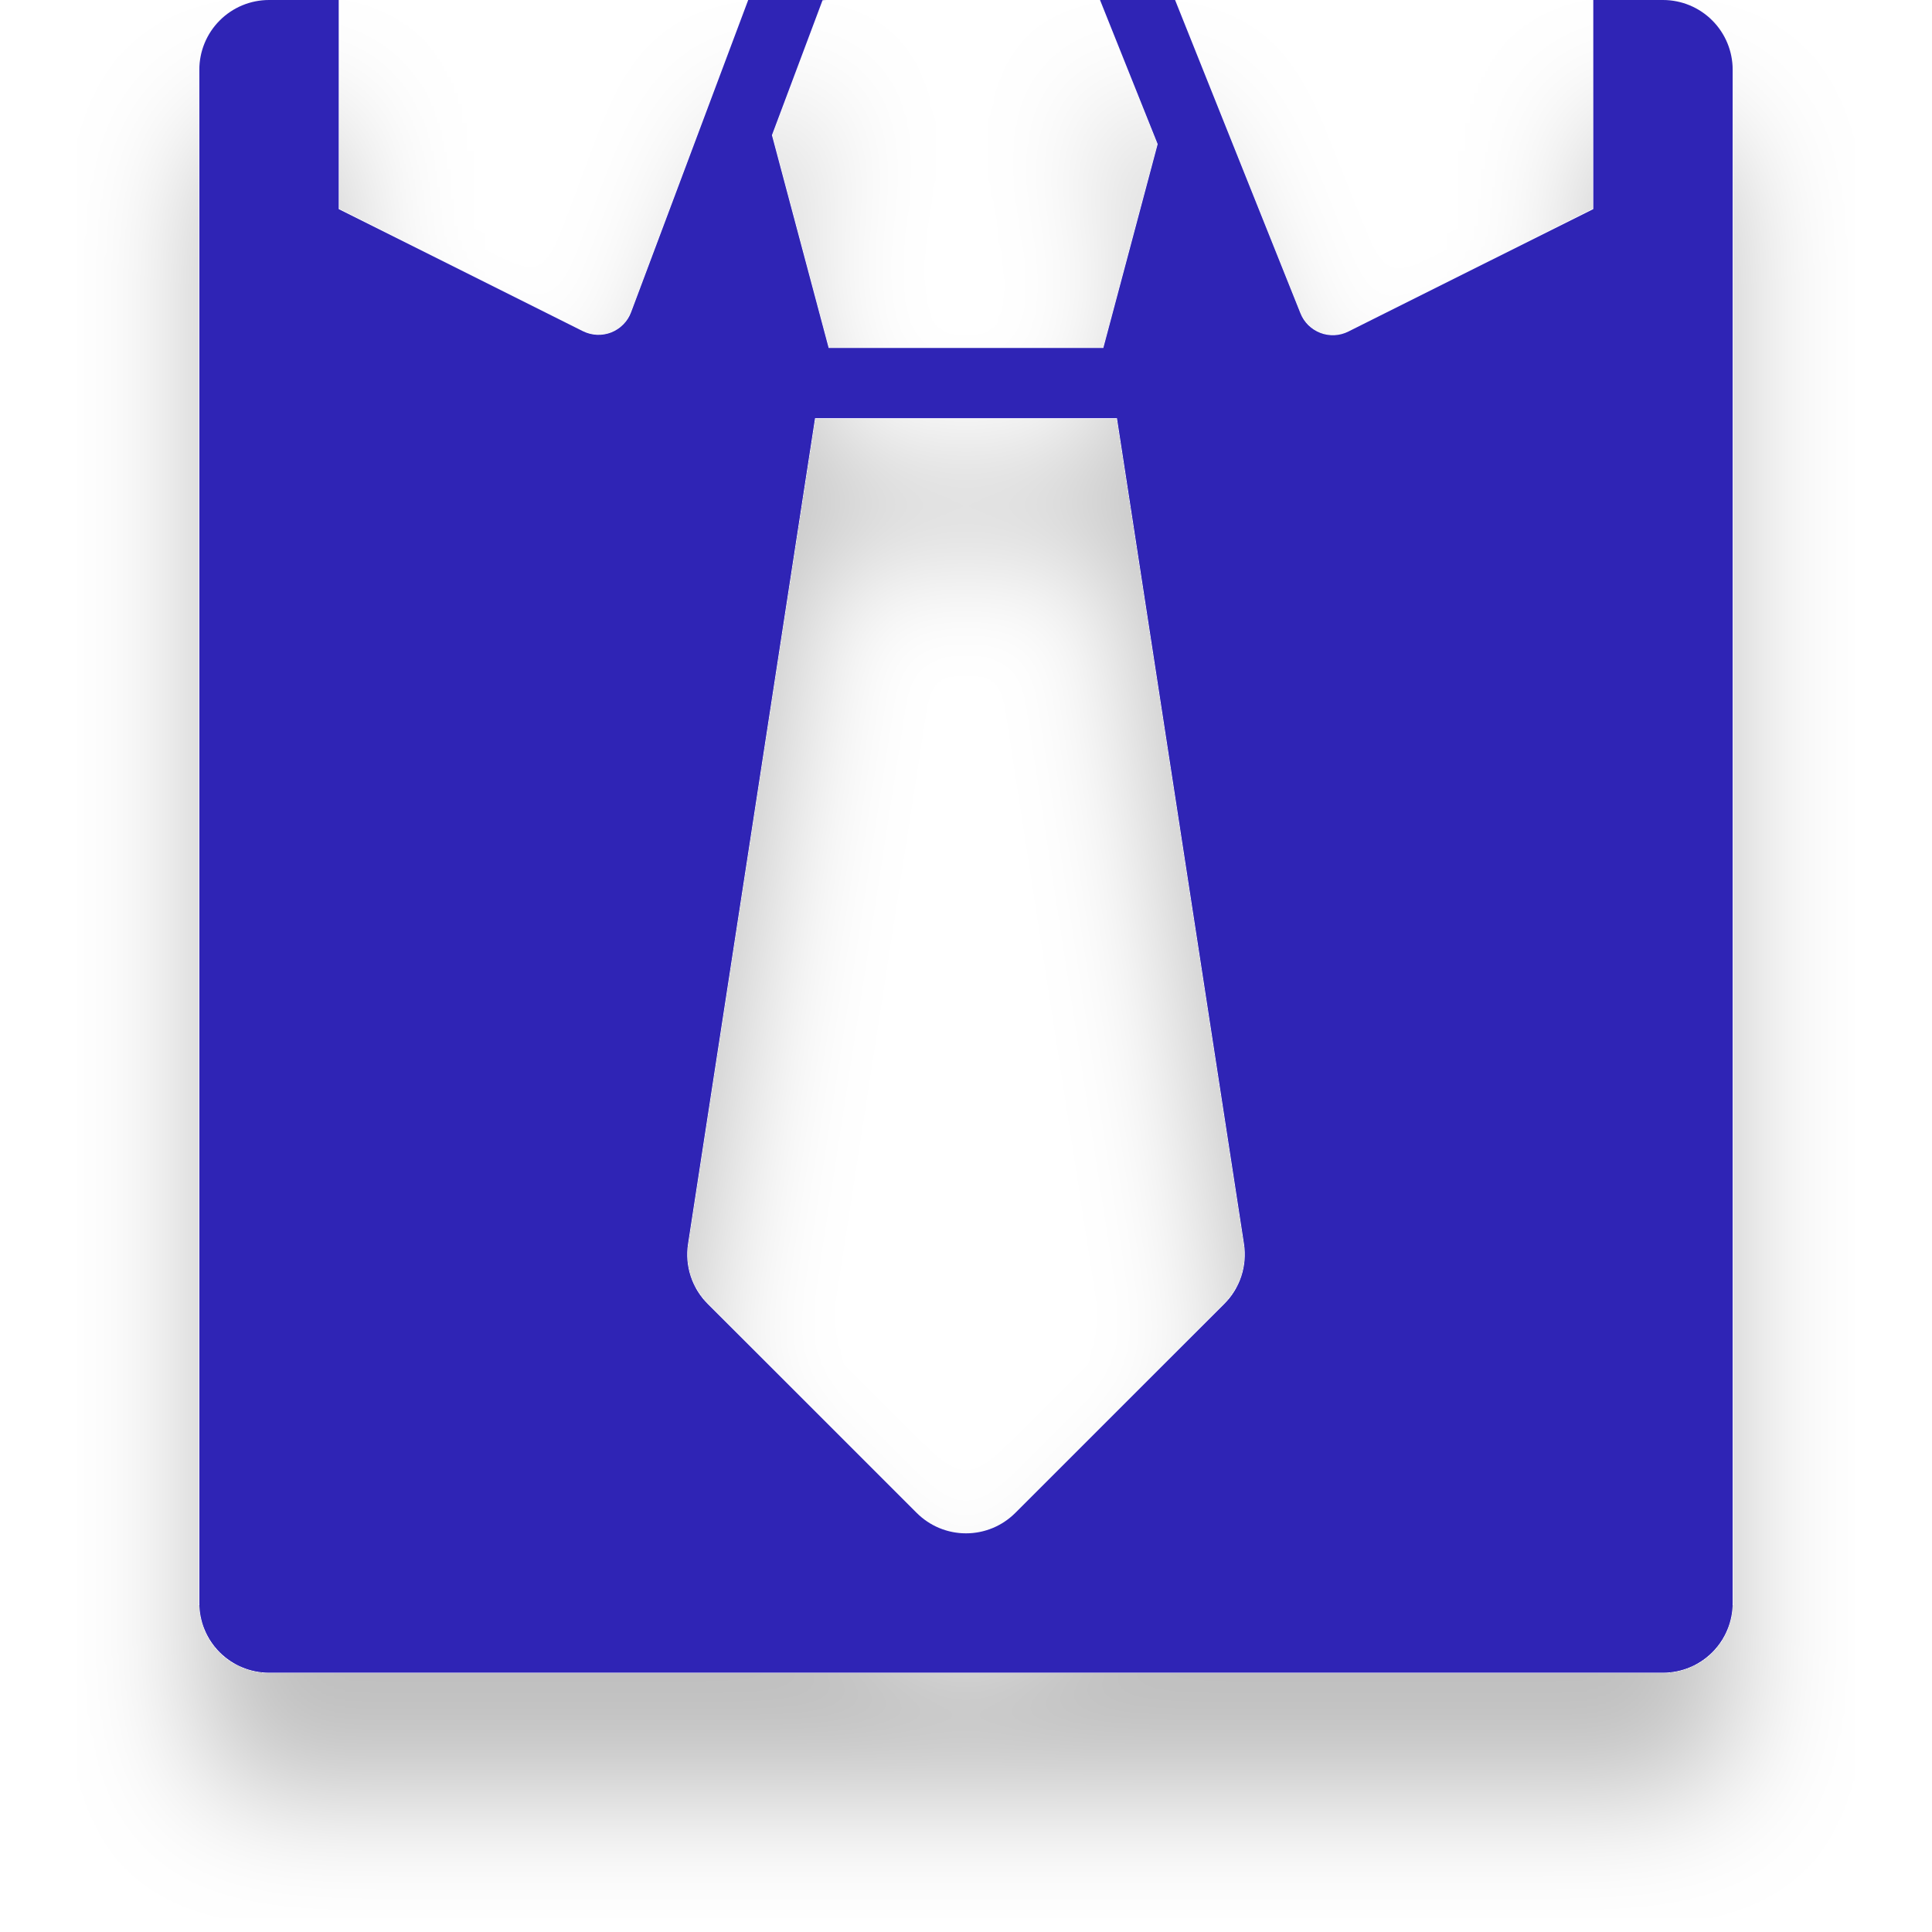
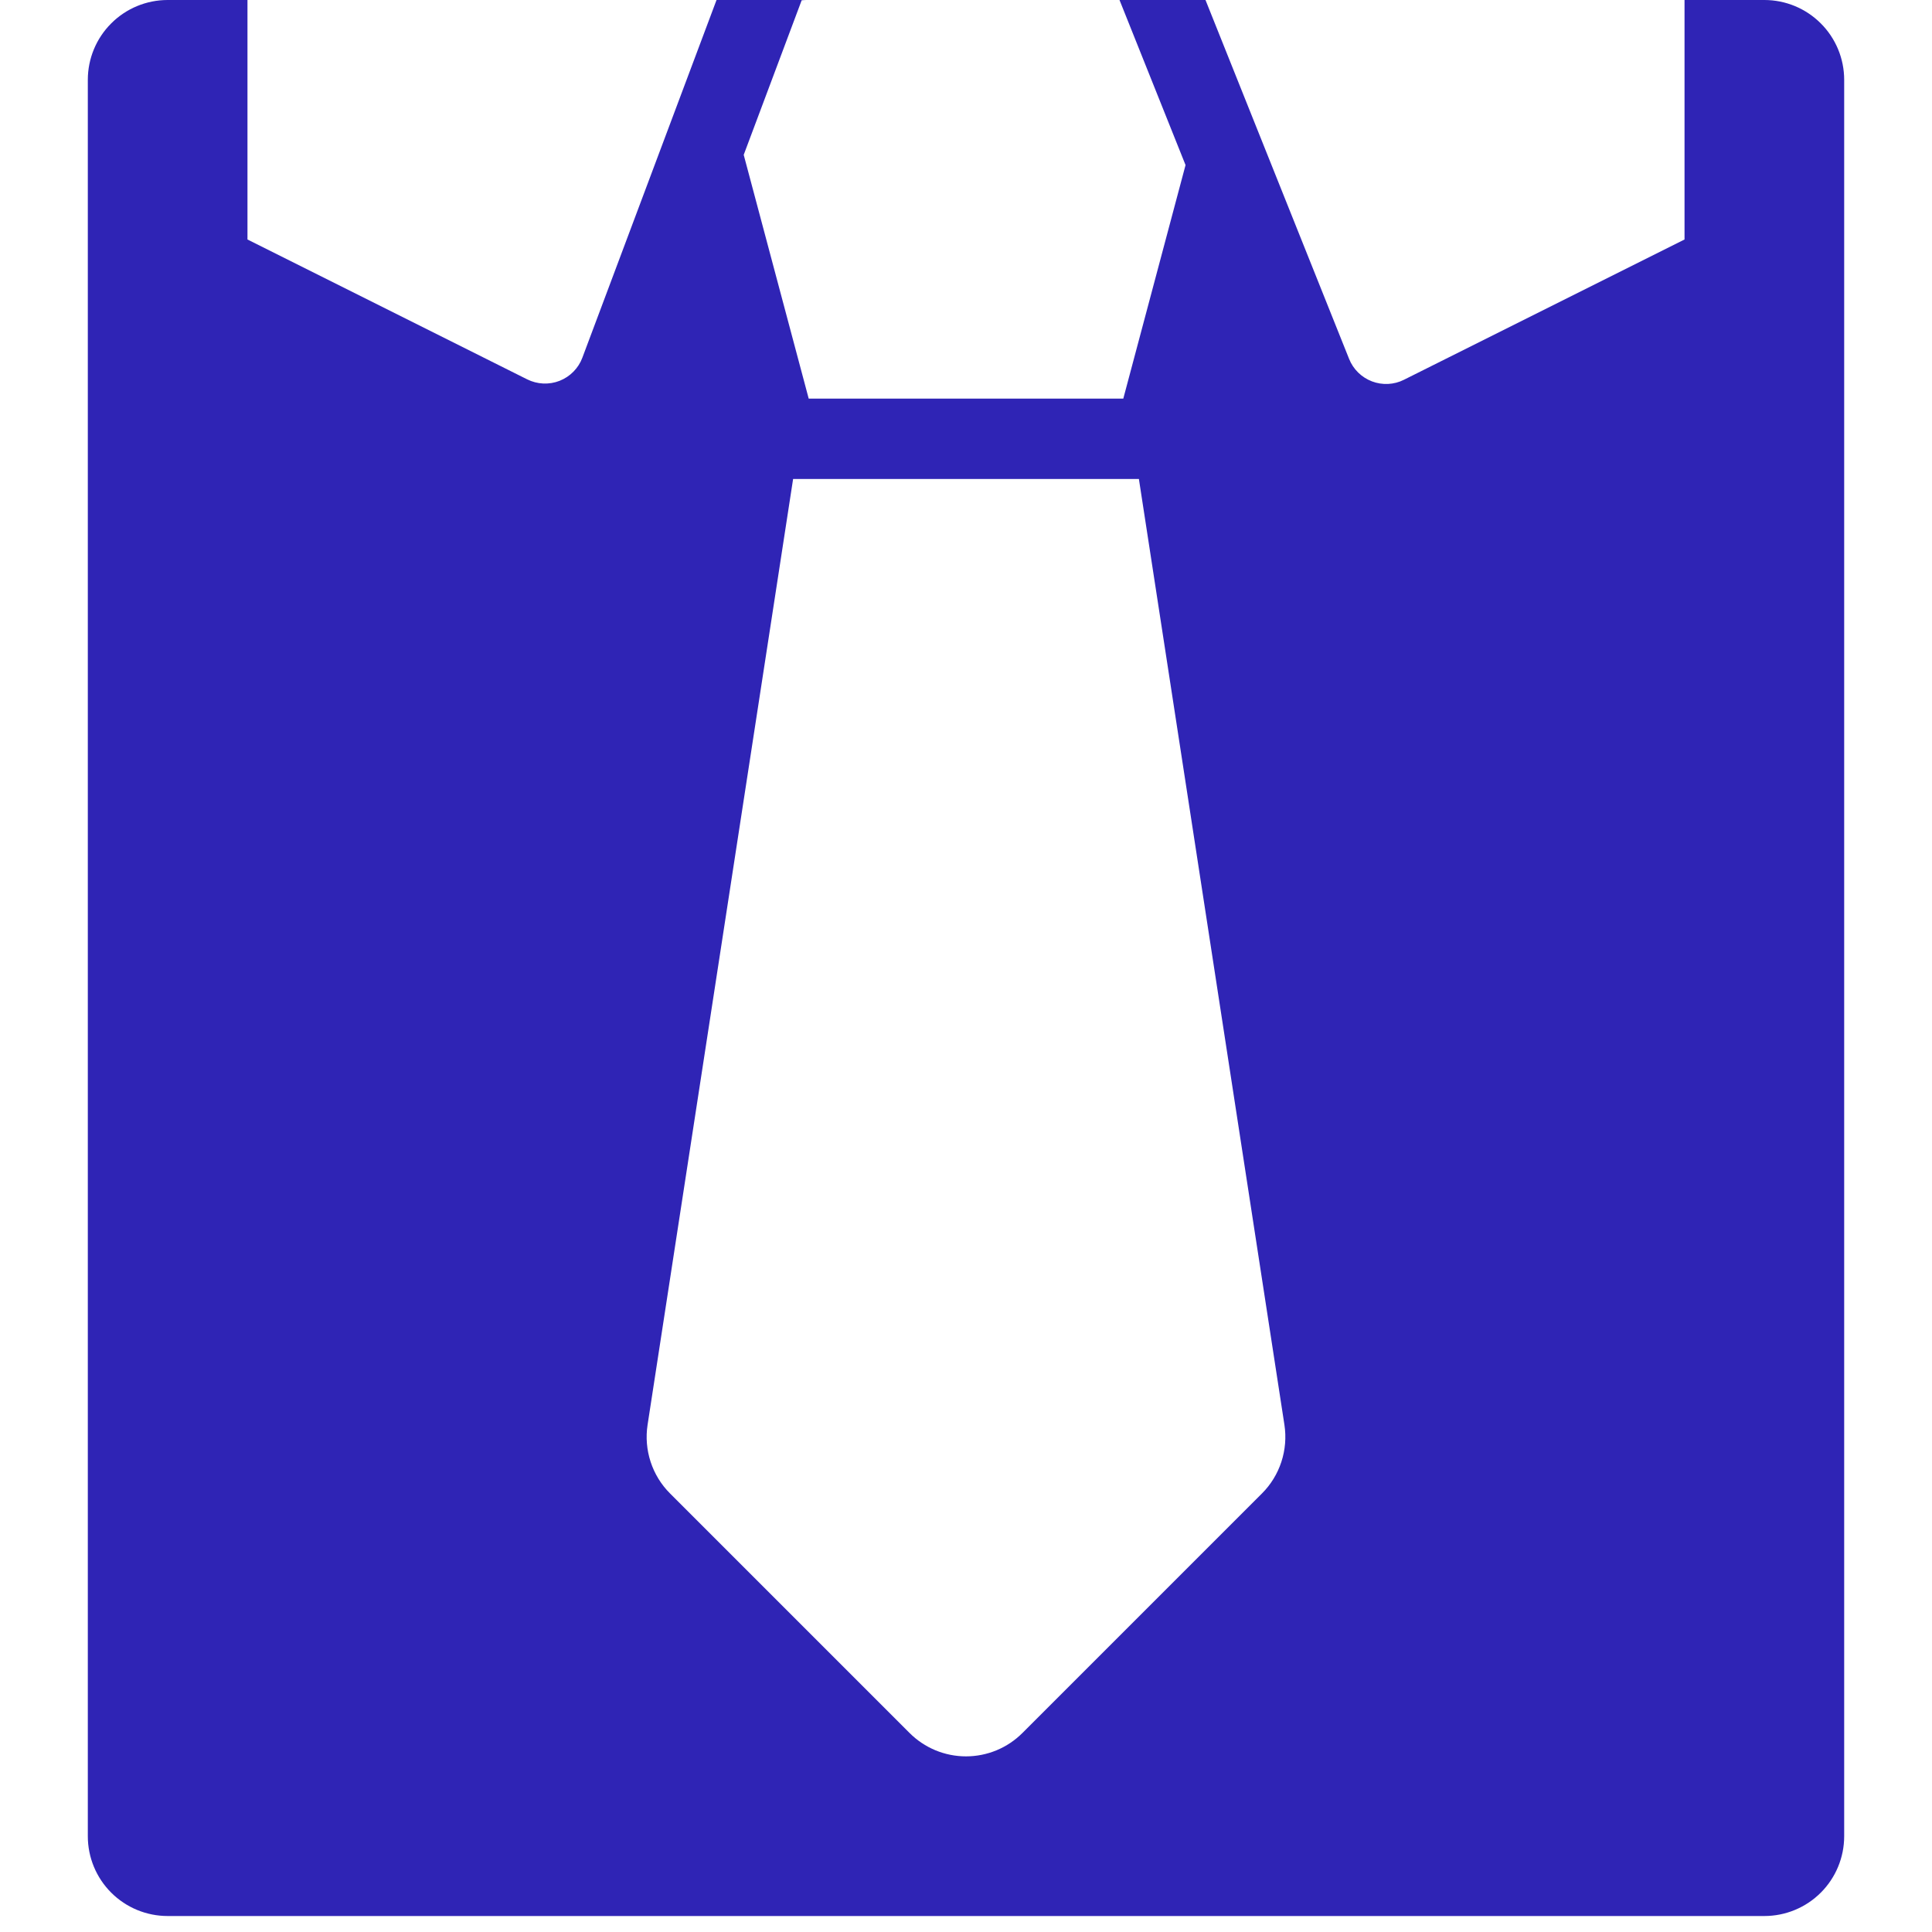
- <svg xmlns="http://www.w3.org/2000/svg" width="50" height="50" viewBox="0 0 58 63" fill="none">
-   <g filter="url(#filter0_d_14_91)">
-     <path d="M51.727 0H49.455V6.818L41.468 10.811C41.328 10.882 41.174 10.922 41.017 10.93C40.86 10.937 40.703 10.913 40.557 10.857C40.41 10.801 40.276 10.715 40.164 10.605C40.052 10.495 39.964 10.363 39.906 10.217L35.818 0H33.37L35.25 4.699L33.478 11.347H24.522L22.672 4.408L24.322 0.008C24.366 0.005 24.41 0 24.454 0H21.898L18.079 10.182C18.024 10.331 17.937 10.467 17.825 10.58C17.713 10.694 17.579 10.782 17.431 10.841C17.283 10.899 17.124 10.925 16.965 10.918C16.806 10.911 16.65 10.87 16.507 10.799L8.545 6.818V0H6.273C5.67 0 5.092 0.239 4.666 0.666C4.239 1.092 4 1.67 4 2.273V52.273C4 52.876 4.239 53.454 4.666 53.88C5.092 54.306 5.67 54.545 6.273 54.545H51.727C52.33 54.545 52.908 54.306 53.334 53.88C53.761 53.454 54 52.876 54 52.273V2.273C54 1.67 53.761 1.092 53.334 0.666C52.908 0.239 52.33 0 51.727 0ZM37.425 42.516L30.607 49.334C30.396 49.545 30.145 49.713 29.87 49.827C29.594 49.941 29.299 50 29 50C28.701 50 28.406 49.941 28.13 49.827C27.855 49.713 27.604 49.545 27.393 49.334L20.575 42.516C20.322 42.264 20.133 41.955 20.022 41.616C19.911 41.277 19.881 40.916 19.936 40.563L24.078 13.636H33.922L38.065 40.563C38.119 40.916 38.089 41.277 37.978 41.616C37.867 41.955 37.678 42.264 37.425 42.516Z" fill="#2F24B5" />
-   </g>
-   <defs>
-     <filter id="filter0_d_14_91" x="0" y="0" width="58" height="62.545" filterUnits="userSpaceOnUse" color-interpolation-filters="sRGB">
-       <feFlood flood-opacity="0" result="BackgroundImageFix" />
-       <feColorMatrix in="SourceAlpha" type="matrix" values="0 0 0 0 0 0 0 0 0 0 0 0 0 0 0 0 0 0 127 0" result="hardAlpha" />
-       <feOffset dy="4" />
-       <feGaussianBlur stdDeviation="2" />
-       <feComposite in2="hardAlpha" operator="out" />
-       <feColorMatrix type="matrix" values="0 0 0 0 0 0 0 0 0 0 0 0 0 0 0 0 0 0 0.25 0" />
-       <feBlend mode="normal" in2="BackgroundImageFix" result="effect1_dropShadow_14_91" />
-       <feBlend mode="normal" in="SourceGraphic" in2="effect1_dropShadow_14_91" result="shape" />
-     </filter>
-   </defs>
+ <svg xmlns="http://www.w3.org/2000/svg" width="40" height="40" viewBox="0 0 50 55" fill="none">
+   <path d="M47.727 0H45.455V6.818L37.468 10.811C37.328 10.882 37.174 10.922 37.017 10.93C36.86 10.937 36.703 10.913 36.557 10.857C36.41 10.801 36.276 10.715 36.164 10.605C36.052 10.495 35.964 10.363 35.906 10.217L31.818 0H29.37L31.25 4.699L29.478 11.347H20.522L18.672 4.408L20.322 0.008C20.366 0.005 20.41 0 20.454 0H17.898L14.079 10.182C14.024 10.331 13.937 10.467 13.825 10.58C13.713 10.694 13.579 10.782 13.431 10.841C13.283 10.899 13.124 10.925 12.965 10.918C12.806 10.911 12.65 10.87 12.507 10.799L4.545 6.818V0H2.273C1.67 0 1.092 0.239 0.666 0.666C0.239 1.092 0 1.67 0 2.273V52.273C0 52.876 0.239 53.454 0.666 53.88C1.092 54.306 1.67 54.545 2.273 54.545H47.727C48.33 54.545 48.908 54.306 49.334 53.88C49.761 53.454 50 52.876 50 52.273V2.273C50 1.67 49.761 1.092 49.334 0.666C48.908 0.239 48.33 0 47.727 0ZM33.425 42.516L26.607 49.334C26.396 49.545 26.145 49.713 25.87 49.827C25.594 49.941 25.299 50 25 50C24.701 50 24.406 49.941 24.13 49.827C23.855 49.713 23.604 49.545 23.393 49.334L16.575 42.516C16.322 42.264 16.133 41.955 16.022 41.616C15.911 41.277 15.881 40.916 15.935 40.563L20.078 13.636H29.922L34.065 40.563C34.119 40.916 34.089 41.277 33.978 41.616C33.867 41.955 33.678 42.264 33.425 42.516Z" fill="#2F24B5" />
</svg>
